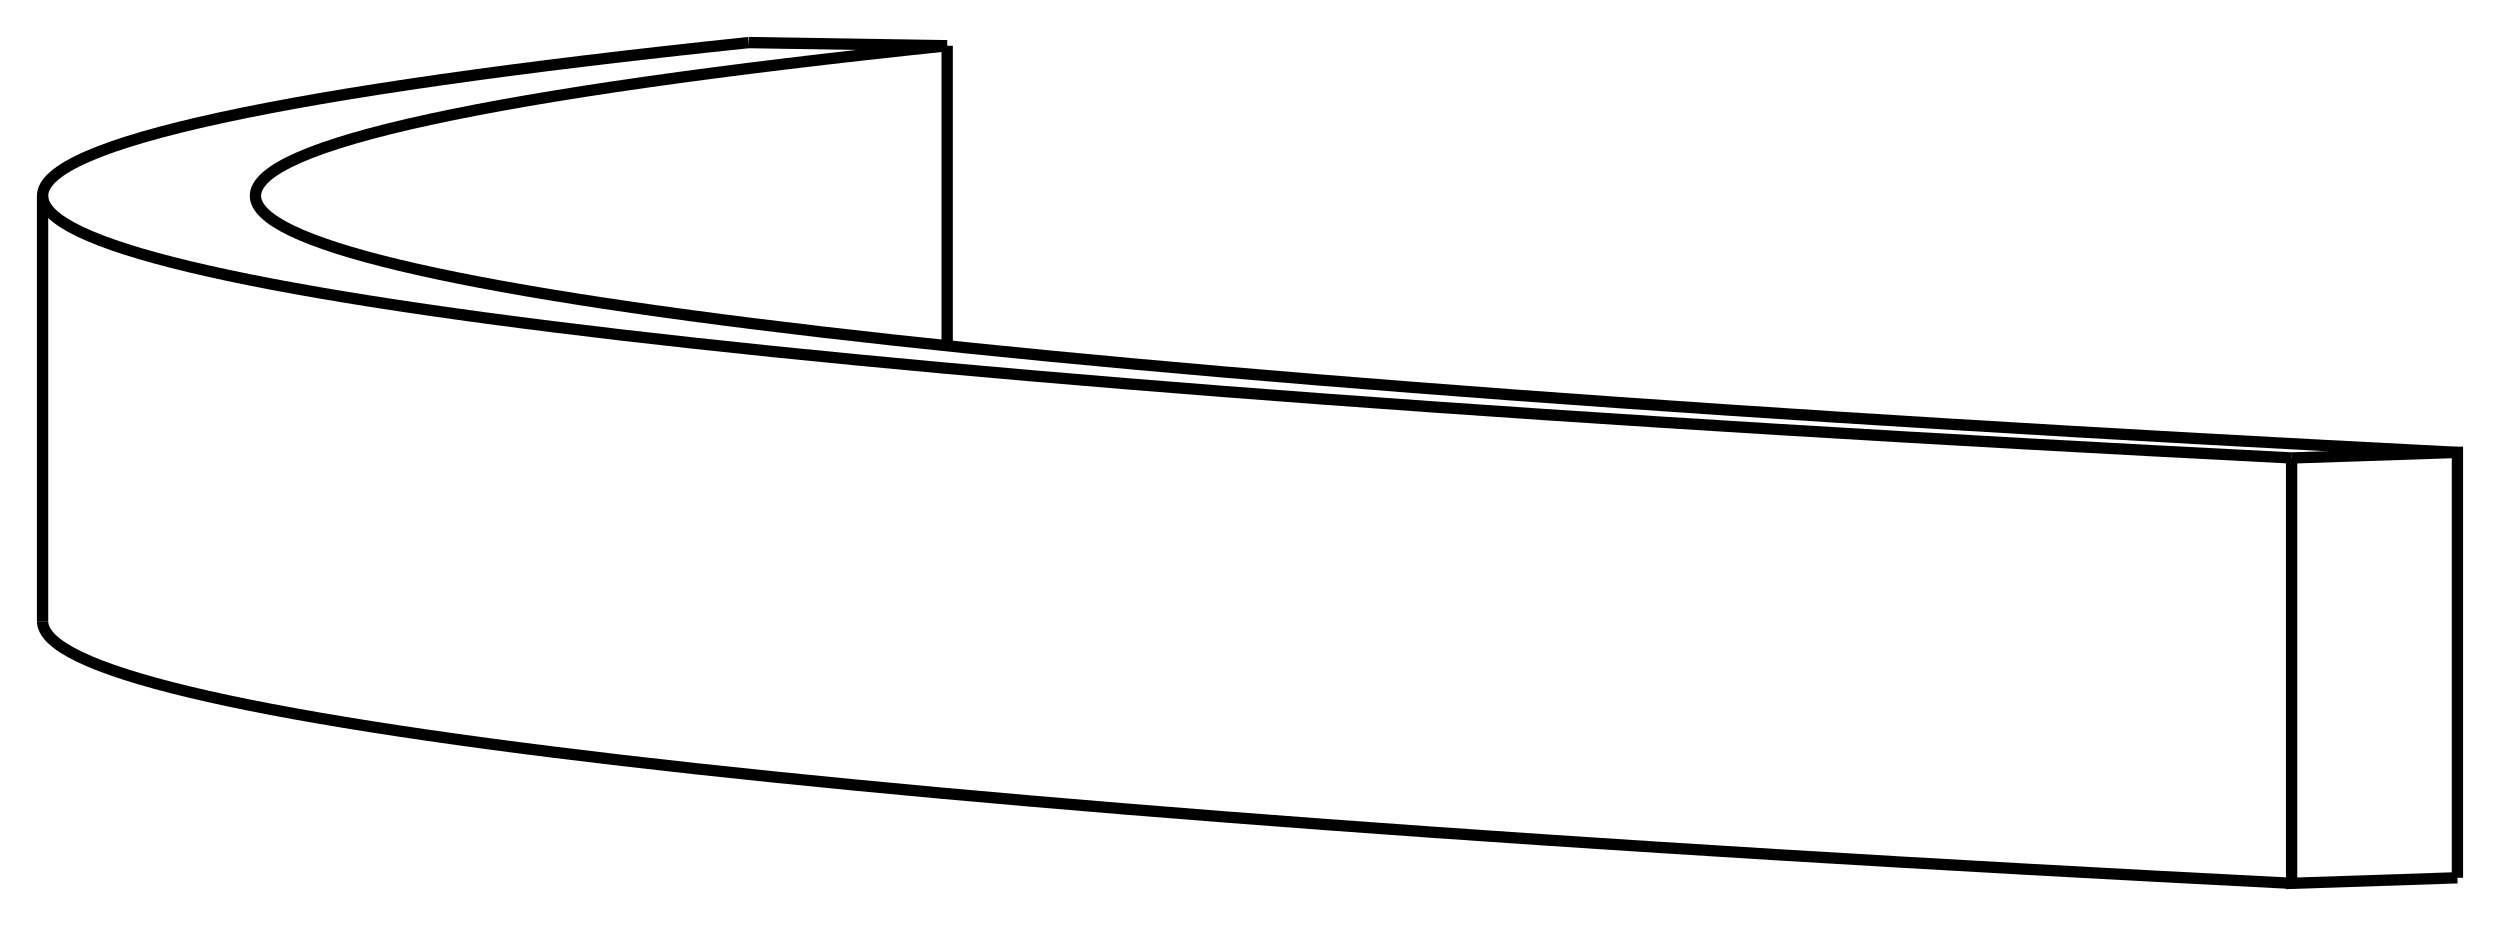
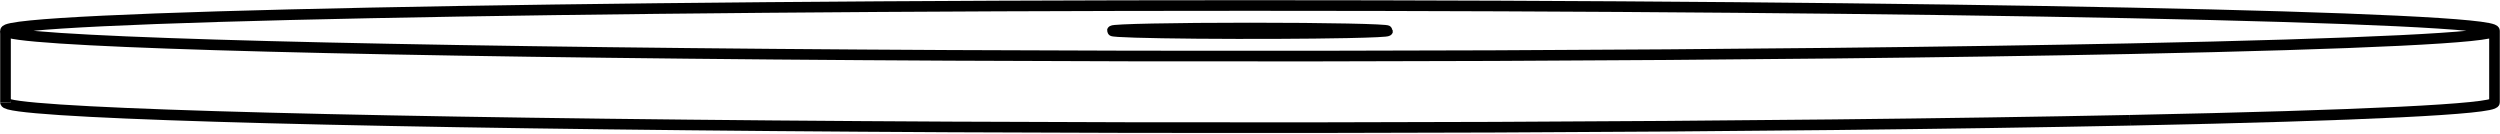
- <svg xmlns="http://www.w3.org/2000/svg" version="1.1" viewBox="-21.865 -10.964 58.722 21.748" fill="none" stroke="black" stroke-width="0.6%" vector-effect="non-scaling-stroke">
-   <path d="M 31.962 -0.207 A 232 9.694 360 0 1 -20.865 -6.365 A 232 9.694 360 0 1 -4.28 -9.964" />
-   <path d="M 31.962 -0.207 L 31.962 9.784 L 35.857 9.654" />
-   <path d="M -20.865 3.627 A 232 9.694 180 0 0 31.962 9.784" />
-   <path d="M 0.383 -9.889 L -4.28 -9.964" />
-   <path d="M 0.383 -9.889 L 0.383 -2.841" />
-   <path d="M 31.962 -0.207 L 35.857 -0.338 L 35.857 9.654" />
-   <path d="M 35.857 -0.338 A 227 9.485 360 0 1 -15.865 -6.365 A 227 9.485 360 0 1 0.383 -9.889" />
-   <path d="M -20.865 -6.365 L -20.865 3.627" />
+ <svg xmlns="http://www.w3.org/2000/svg" version="1.1" viewBox="-227 -12.094 454 24.188" fill="none" stroke="black" stroke-width="0.6%" vector-effect="non-scaling-stroke">
+   <path d="M 159.806 9.748 A 226 4.596 180 0 0 226 6.499 L 226 -6.499 A 226 4.596 360 0 1 159.806 -3.249 A 226 4.596 360 0 1 -226 -6.499 A 226 4.596 360 0 1 226 -6.499" />
+   <path d="M -226 6.499 A 226 4.596 180 0 0 159.806 9.748" />
+   <path d="M 17.678 -6.139 A 25 0.508 360 0 1 -25 -6.499 A 25 0.508 360 0 1 25 -6.499 A 25 0.508 360 0 1 17.678 -6.139 Z" />
+   <path d="M -226 6.499 L -226 -6.499" />
</svg>
